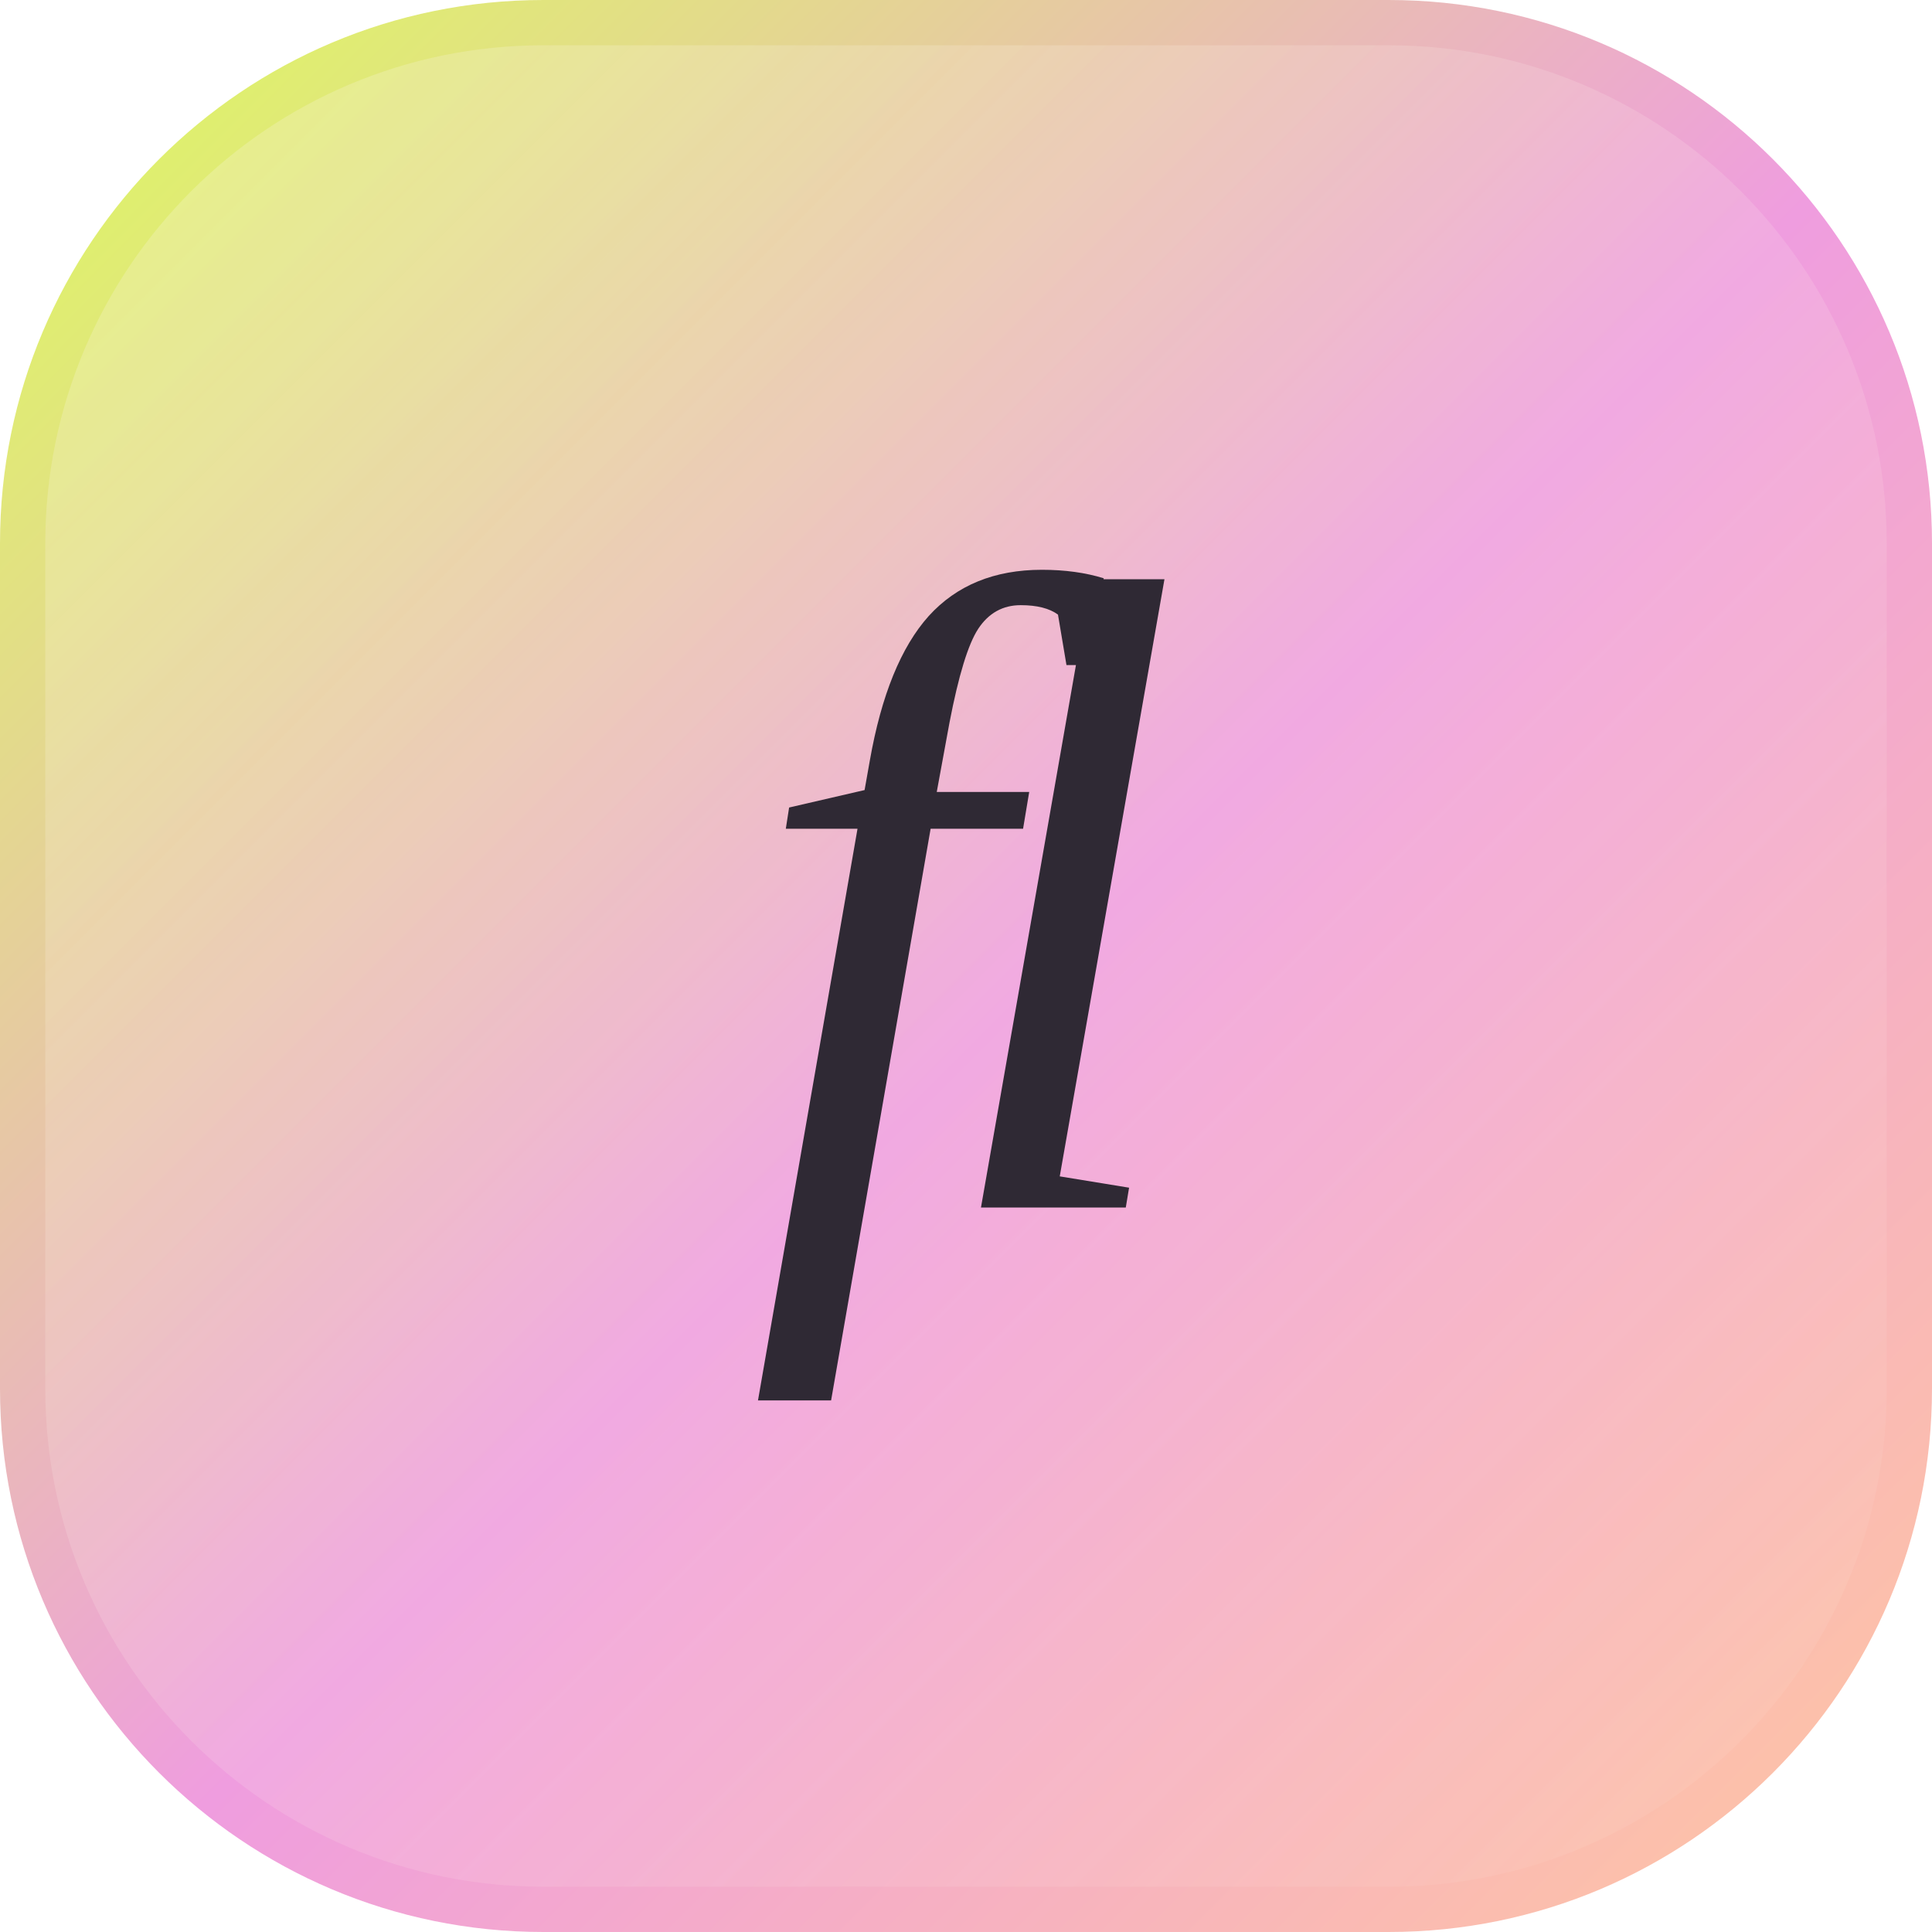
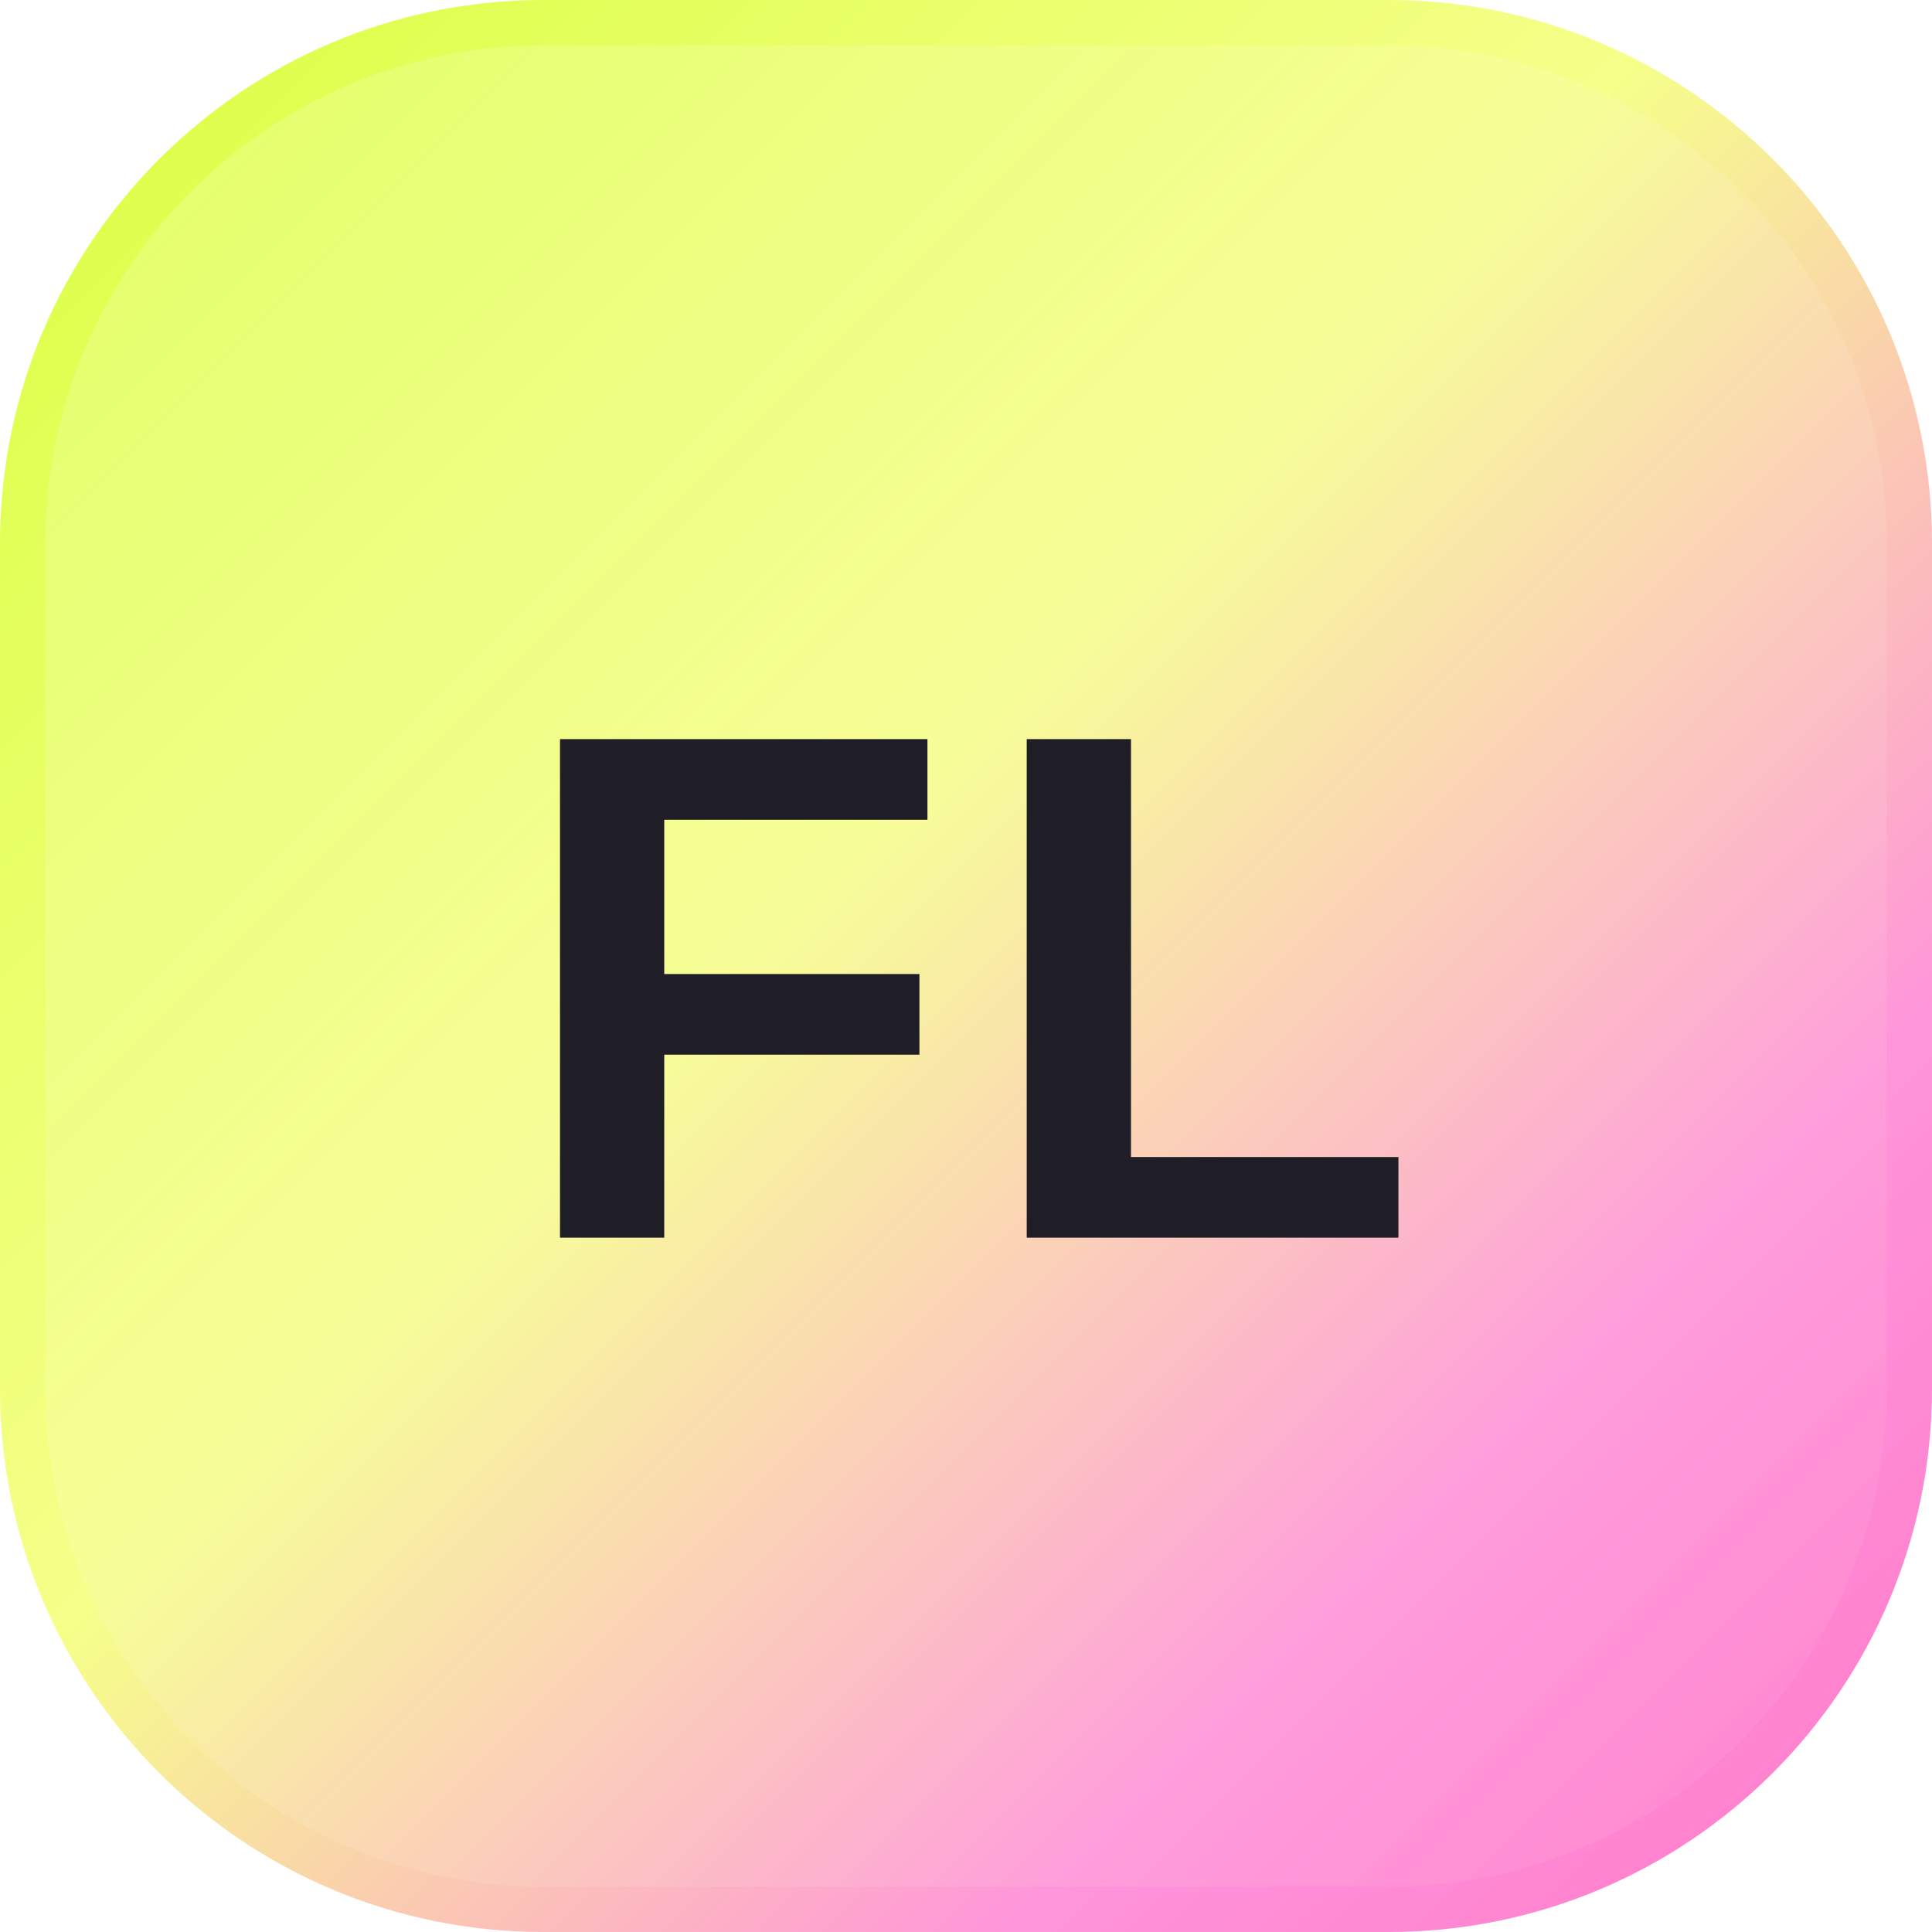
<svg xmlns="http://www.w3.org/2000/svg" viewBox="0 0 64 64" role="img" aria-labelledby="title">
  <defs>
    <linearGradient id="bg" x1="0%" y1="0%" x2="100%" y2="100%">
-       <stop offset="0%" stop-color="#dcff59" />
-       <stop offset="52%" stop-color="#ef9ddf" />
-       <stop offset="100%" stop-color="#ffc89f" />
+       <stop offset="0%" stop-color="#d8ff3f" />
+       <stop offset="44%" stop-color="#f6ff8a" />
+       <stop offset="76%" stop-color="#ff95da" />
+       <stop offset="100%" stop-color="#ff78c8" />
    </linearGradient>
    <linearGradient id="glow" x1="0%" y1="0%" x2="100%" y2="100%">
-       <stop offset="0%" stop-color="#fff8ef" stop-opacity="0.72" />
-       <stop offset="100%" stop-color="#fff8ef" stop-opacity="0.18" />
+       <stop offset="0%" stop-color="#fffdf4" stop-opacity="0.54" />
+       <stop offset="100%" stop-color="#fff7ef" stop-opacity="0.14" />
    </linearGradient>
  </defs>
  <rect width="64" height="64" rx="18" fill="url(#bg)" />
-   <rect x="1.5" y="1.5" width="61" height="61" rx="16.5" fill="url(#glow)" opacity="0.32" />
-   <text x="32" y="40" text-anchor="middle" fill="#2f2934" font-family="Georgia, 'Times New Roman', serif" font-size="30" font-style="italic" font-weight="400" letter-spacing="-2.2">fl</text>
+   <rect x="1.5" y="1.5" width="61" height="61" rx="16.5" fill="url(#glow)" opacity="0.36" />
+   <text x="32" y="41" text-anchor="middle" fill="#1f1d26" font-family="'Helvetica Neue', Arial, sans-serif" font-size="24" font-weight="700" letter-spacing="0.8">FL</text>
</svg>
